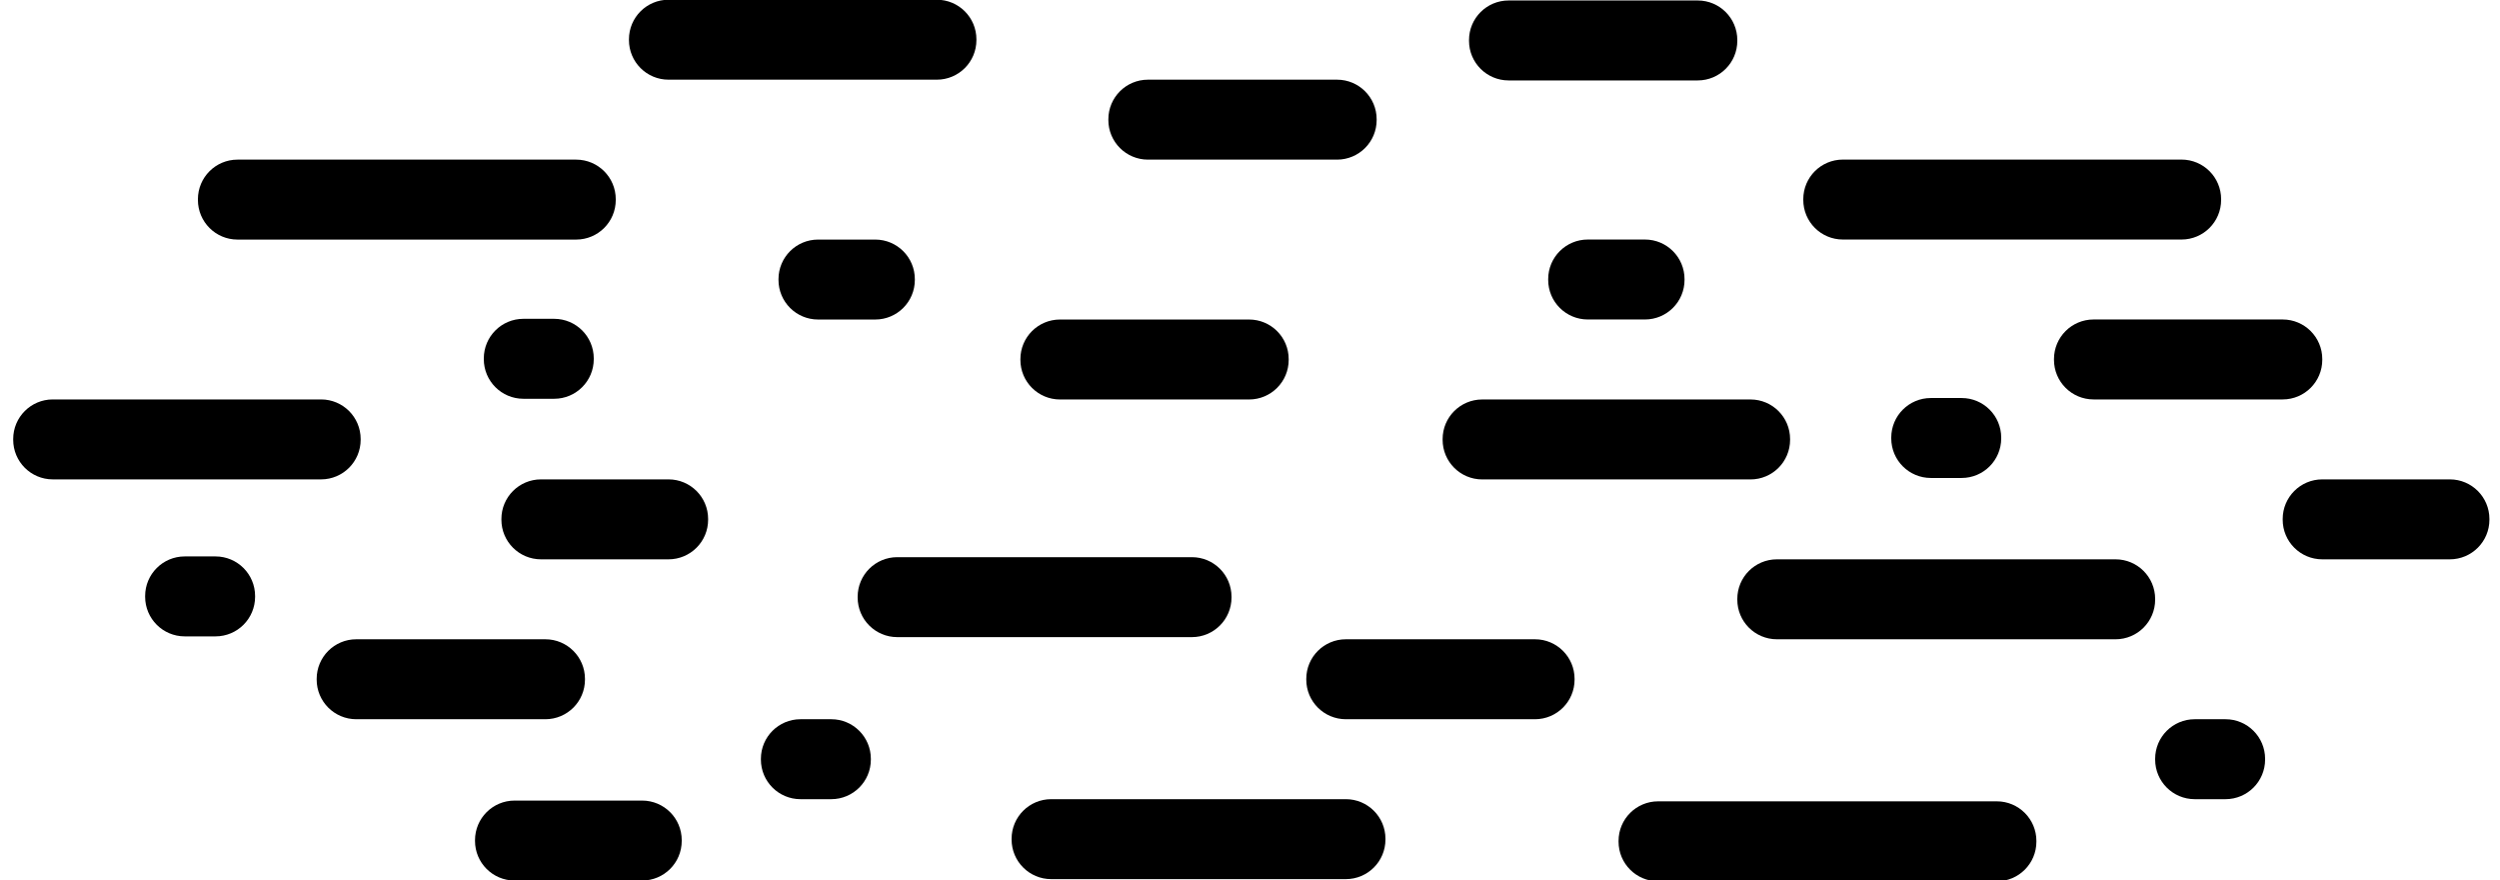
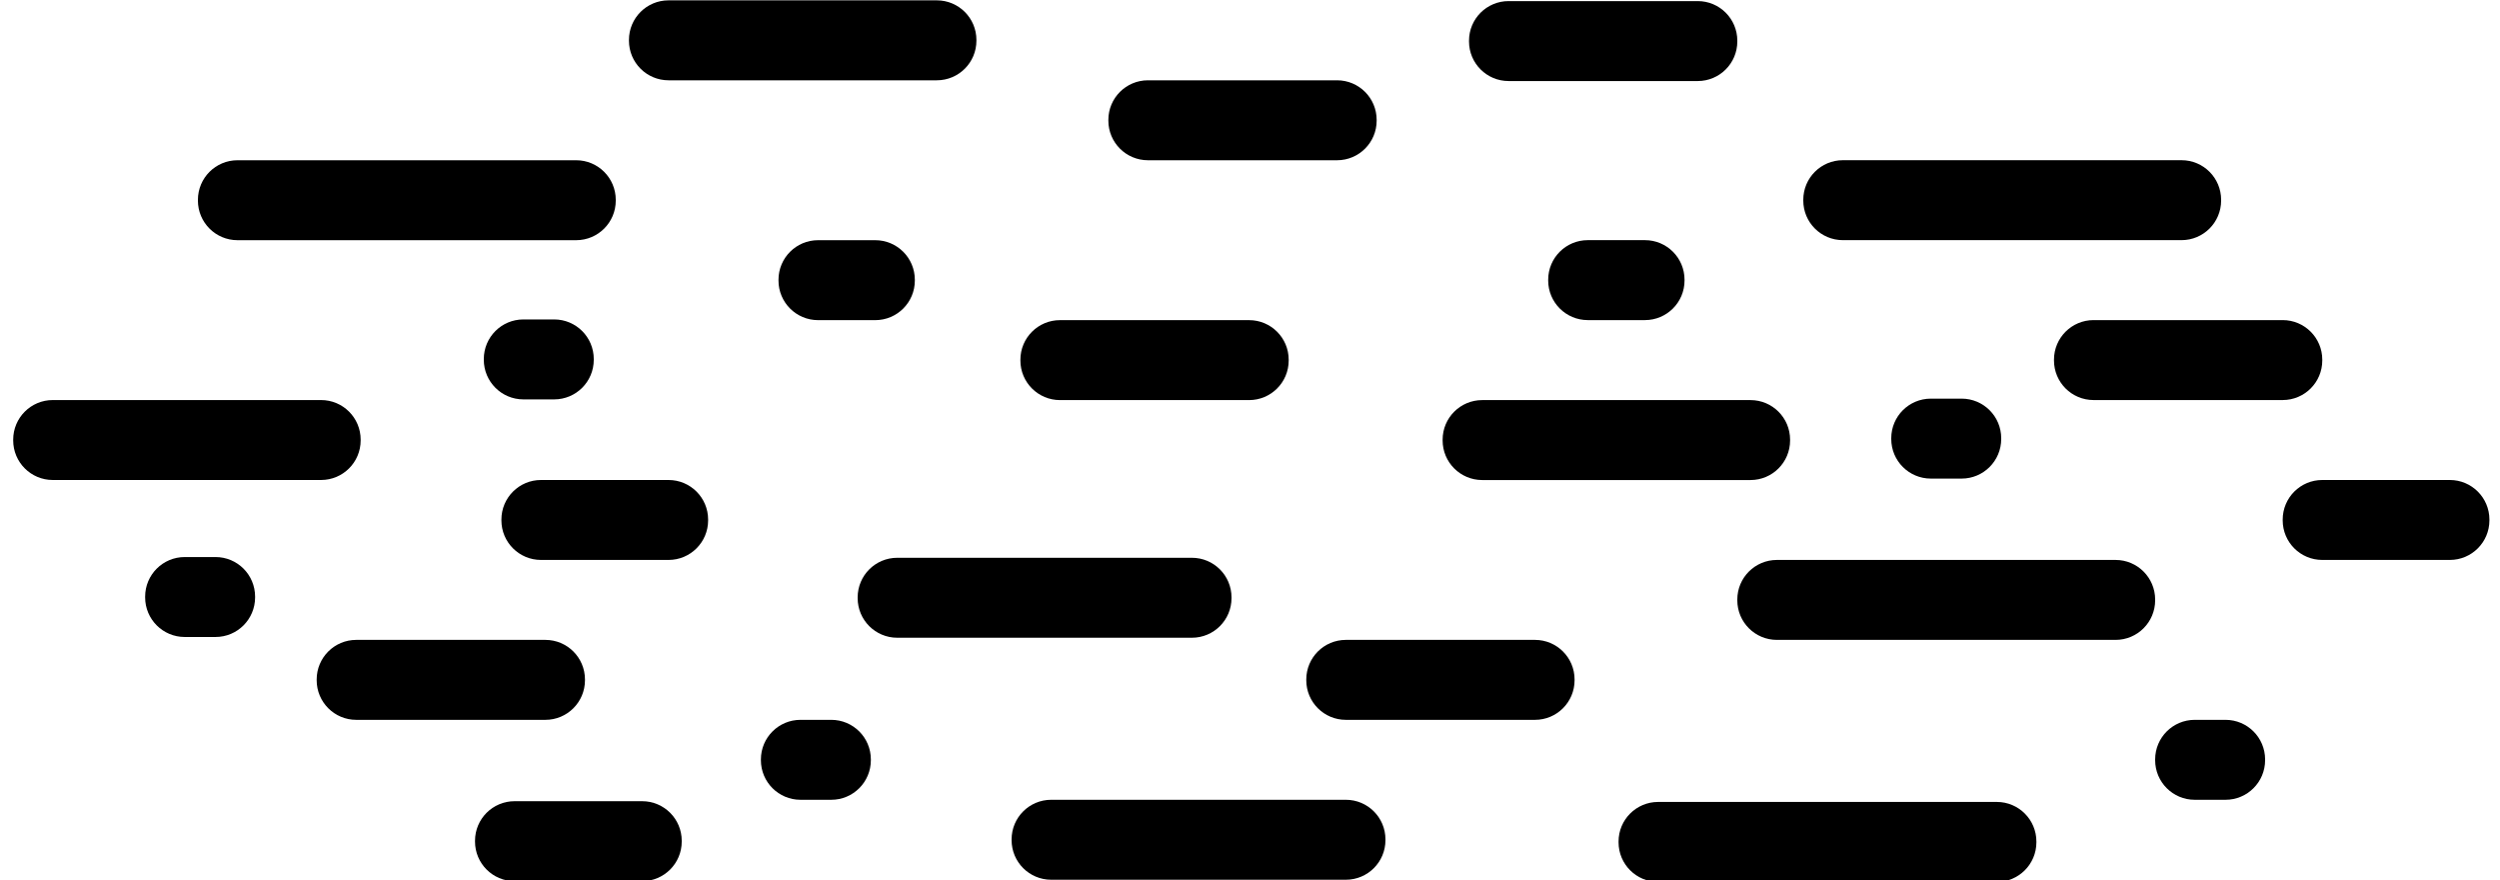
- <svg xmlns="http://www.w3.org/2000/svg" id="af924c71-dd5e-4394-a4da-a375c4b01c1f" data-name="Layer 1" viewBox="0 0 568.18 199.86">
-   <rect x="143" y="-0.06" width="79" height="18.17" rx="9" />
-   <rect x="252" y="18.11" width="61" height="18.17" rx="9" />
-   <rect x="45" y="36.28" width="95" height="18.17" rx="9" />
-   <rect x="177" y="54.45" width="31" height="18.17" rx="9" />
-   <rect x="232" y="72.62" width="61" height="18.17" rx="9" />
-   <rect x="3" y="90.78" width="79" height="18.17" rx="9" />
-   <rect x="519" y="108.95" width="47" height="18.17" rx="9" />
-   <rect x="395" y="127.12" width="95" height="18.17" rx="9" />
-   <rect x="72" y="145.29" width="61" height="18.17" rx="9" />
-   <rect x="490" y="163.46" width="25" height="18.17" rx="9" />
-   <rect x="230" y="181.63" width="85" height="18.17" rx="9" />
-   <rect x="334" y="0.11" width="61" height="18.17" rx="9" />
-   <rect x="410" y="36.27" width="95" height="18.17" rx="9" />
-   <rect x="352" y="54.44" width="31" height="18.17" rx="9" />
-   <rect x="467" y="72.61" width="61" height="18.17" rx="9" />
-   <rect x="328" y="90.79" width="79" height="18.17" rx="9" />
-   <rect x="114" y="108.95" width="47" height="18.17" rx="9" />
-   <rect x="368" y="182.12" width="95" height="18.17" rx="9" />
-   <rect x="297" y="145.29" width="61" height="18.17" rx="9" />
-   <rect x="173" y="163.46" width="25" height="18.17" rx="9" />
-   <rect x="195" y="126.63" width="85" height="18.17" rx="9" />
-   <rect x="430" y="90.46" width="25" height="18.17" rx="9" />
-   <rect x="110" y="72.46" width="25" height="18.17" rx="9" />
-   <rect x="33" y="126.46" width="25" height="18.17" rx="9" />
-   <rect x="108" y="181.95" width="47" height="18.17" rx="9" />
+ <svg xmlns="http://www.w3.org/2000/svg" id="b89b1029-0698-4048-98a1-619a98ab01a1" data-name="Layer 1" viewBox="0 0 568.18 199.86">
+   <rect x="143" y="0.08" width="79" height="18.17" rx="9" />
+   <rect x="252" y="18.25" width="61" height="18.17" rx="9" />
+   <rect x="45" y="36.42" width="95" height="18.17" rx="9" />
+   <rect x="177" y="54.59" width="31" height="18.17" rx="9" />
+   <rect x="232" y="72.76" width="61" height="18.17" rx="9" />
+   <rect x="3" y="90.92" width="79" height="18.17" rx="9" />
+   <rect x="519" y="109.09" width="47" height="18.17" rx="9" />
+   <rect x="395" y="127.26" width="95" height="18.17" rx="9" />
+   <rect x="72" y="145.43" width="61" height="18.17" rx="9" />
+   <rect x="490" y="163.6" width="25" height="18.17" rx="9" />
+   <rect x="230" y="181.77" width="85" height="18.17" rx="9" />
+   <rect x="334" y="0.25" width="61" height="18.17" rx="9" />
+   <rect x="410" y="36.41" width="95" height="18.17" rx="9" />
+   <rect x="352" y="54.58" width="31" height="18.17" rx="9" />
+   <rect x="467" y="72.75" width="61" height="18.17" rx="9" />
+   <rect x="328" y="90.93" width="79" height="18.17" rx="9" />
+   <rect x="114" y="109.09" width="47" height="18.17" rx="9" />
+   <rect x="368" y="182.26" width="95" height="18.17" rx="9" />
+   <rect x="297" y="145.43" width="61" height="18.17" rx="9" />
+   <rect x="173" y="163.6" width="25" height="18.17" rx="9" />
+   <rect x="195" y="126.77" width="85" height="18.17" rx="9" />
+   <rect x="430" y="90.6" width="25" height="18.17" rx="9" />
+   <rect x="110" y="72.6" width="25" height="18.17" rx="9" />
+   <rect x="33" y="126.6" width="25" height="18.17" rx="9" />
+   <rect x="108" y="182.09" width="47" height="18.17" rx="9" />
</svg>
